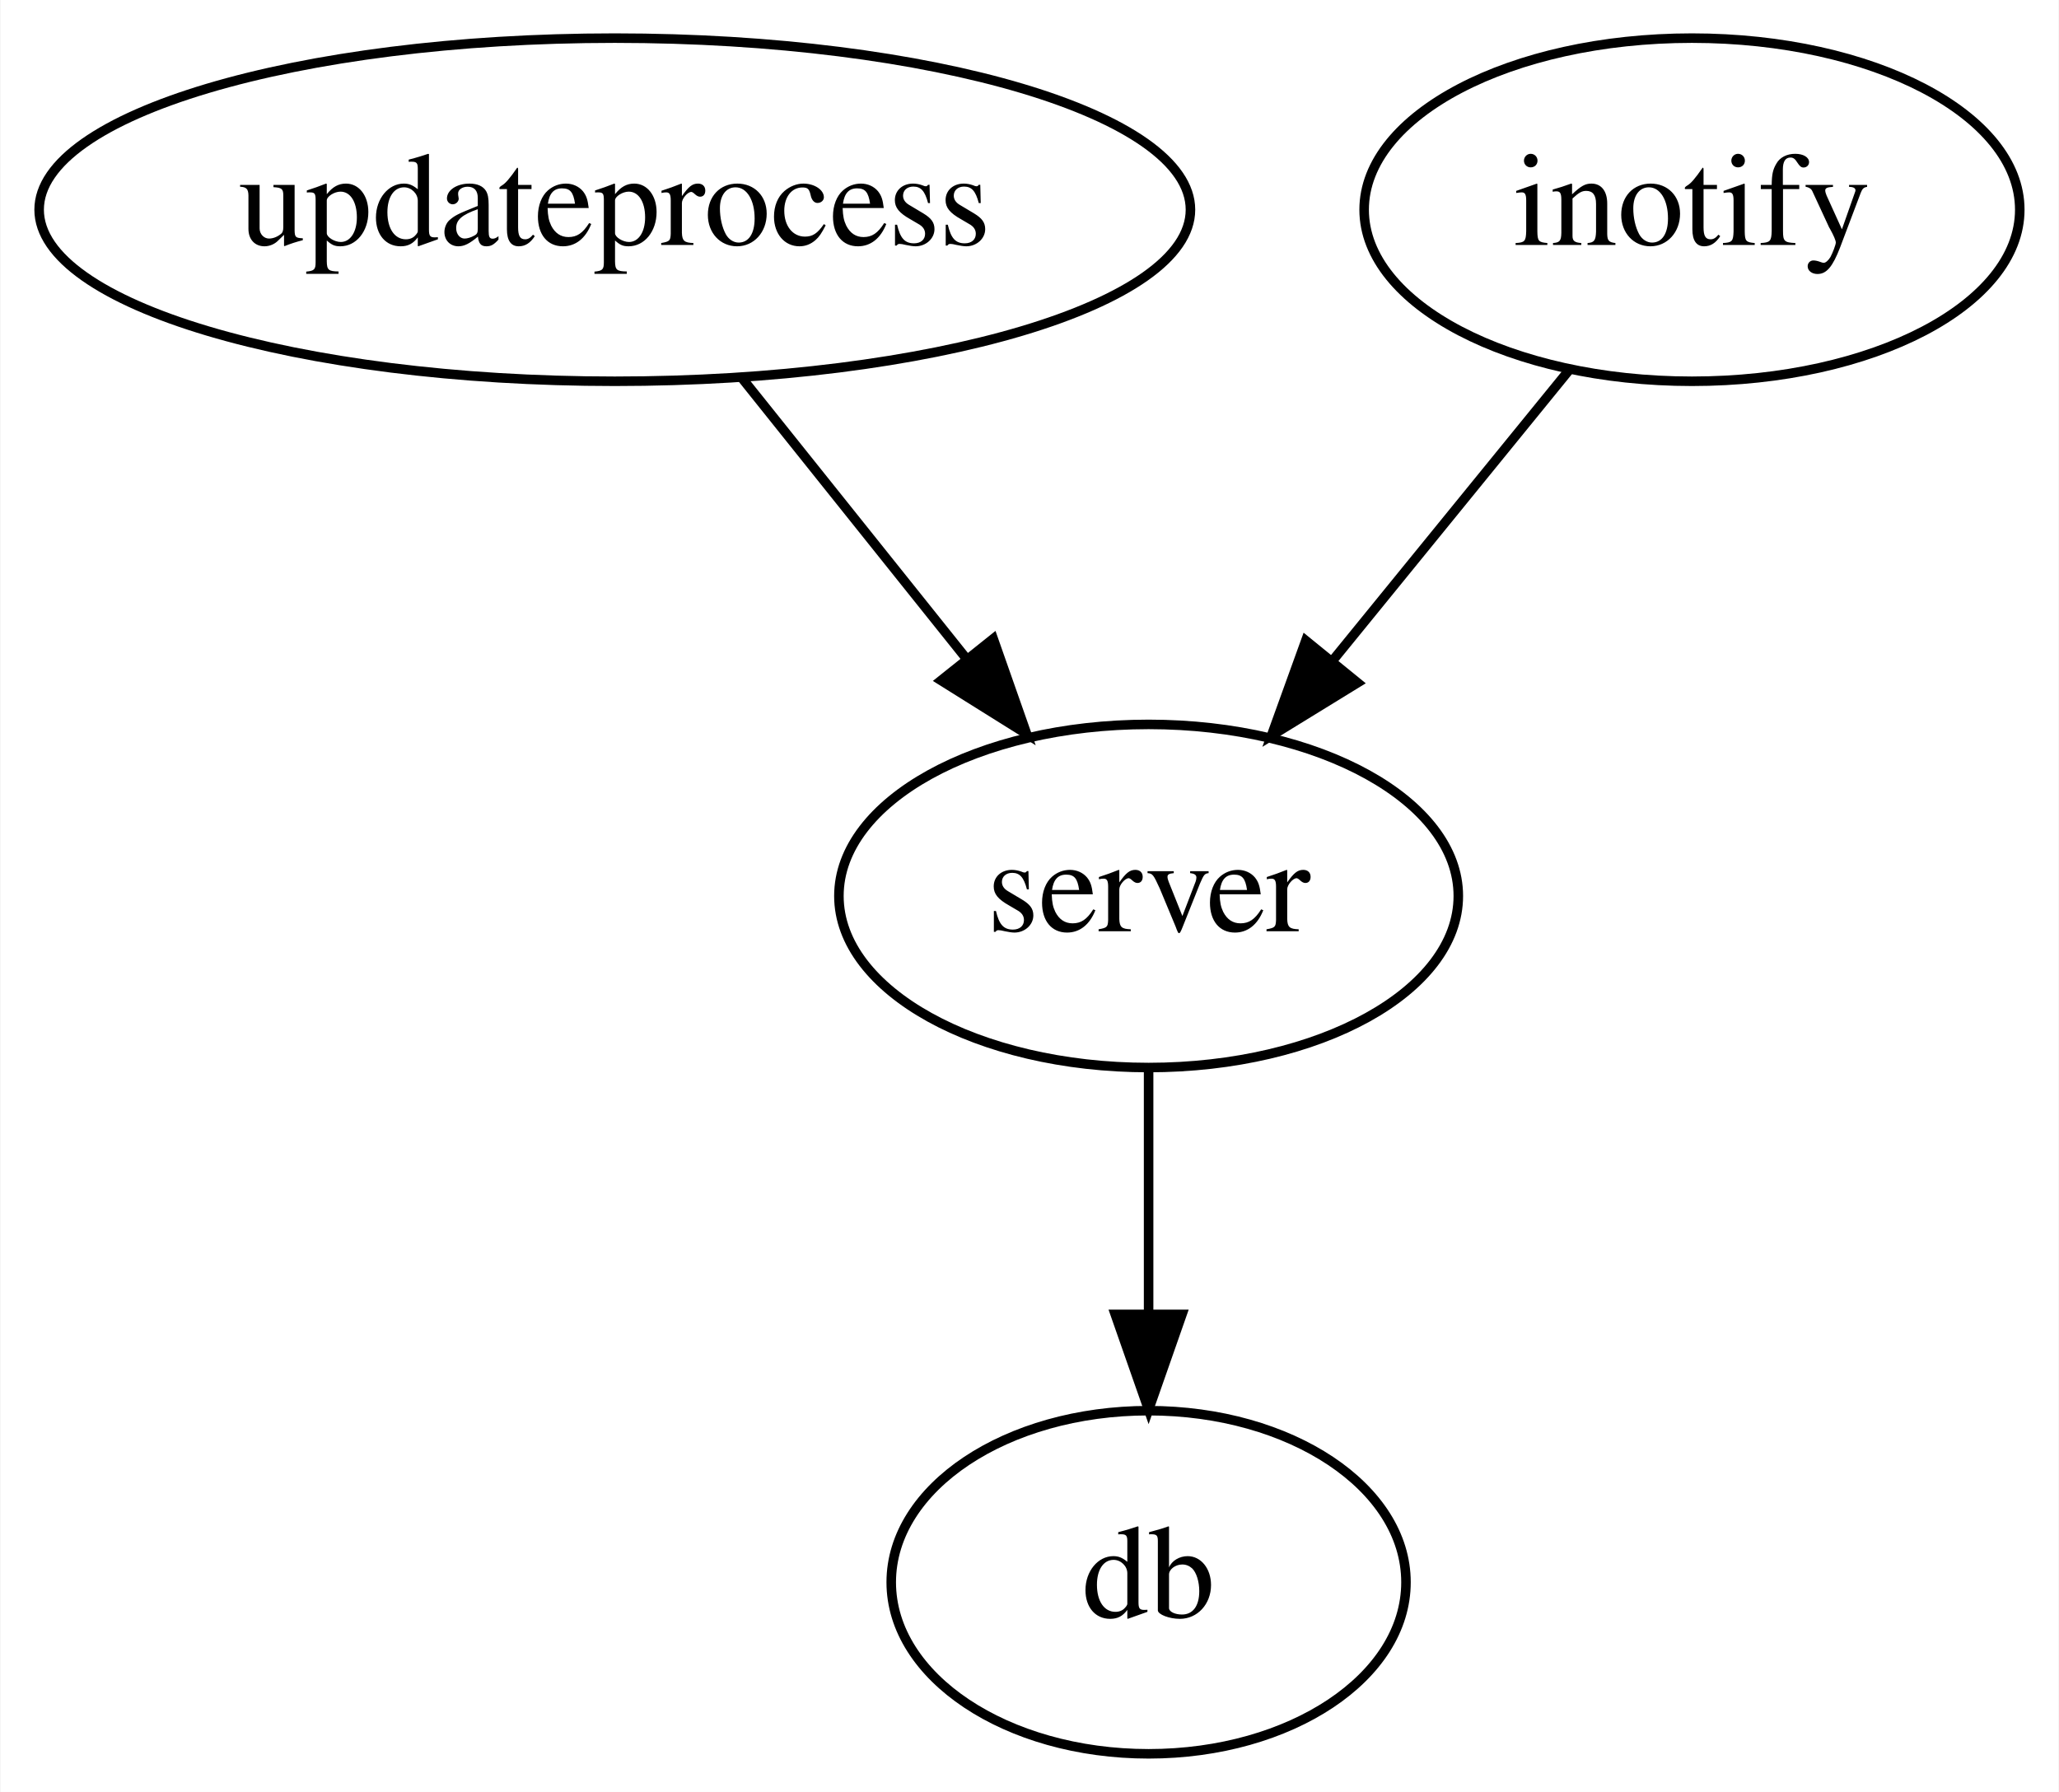
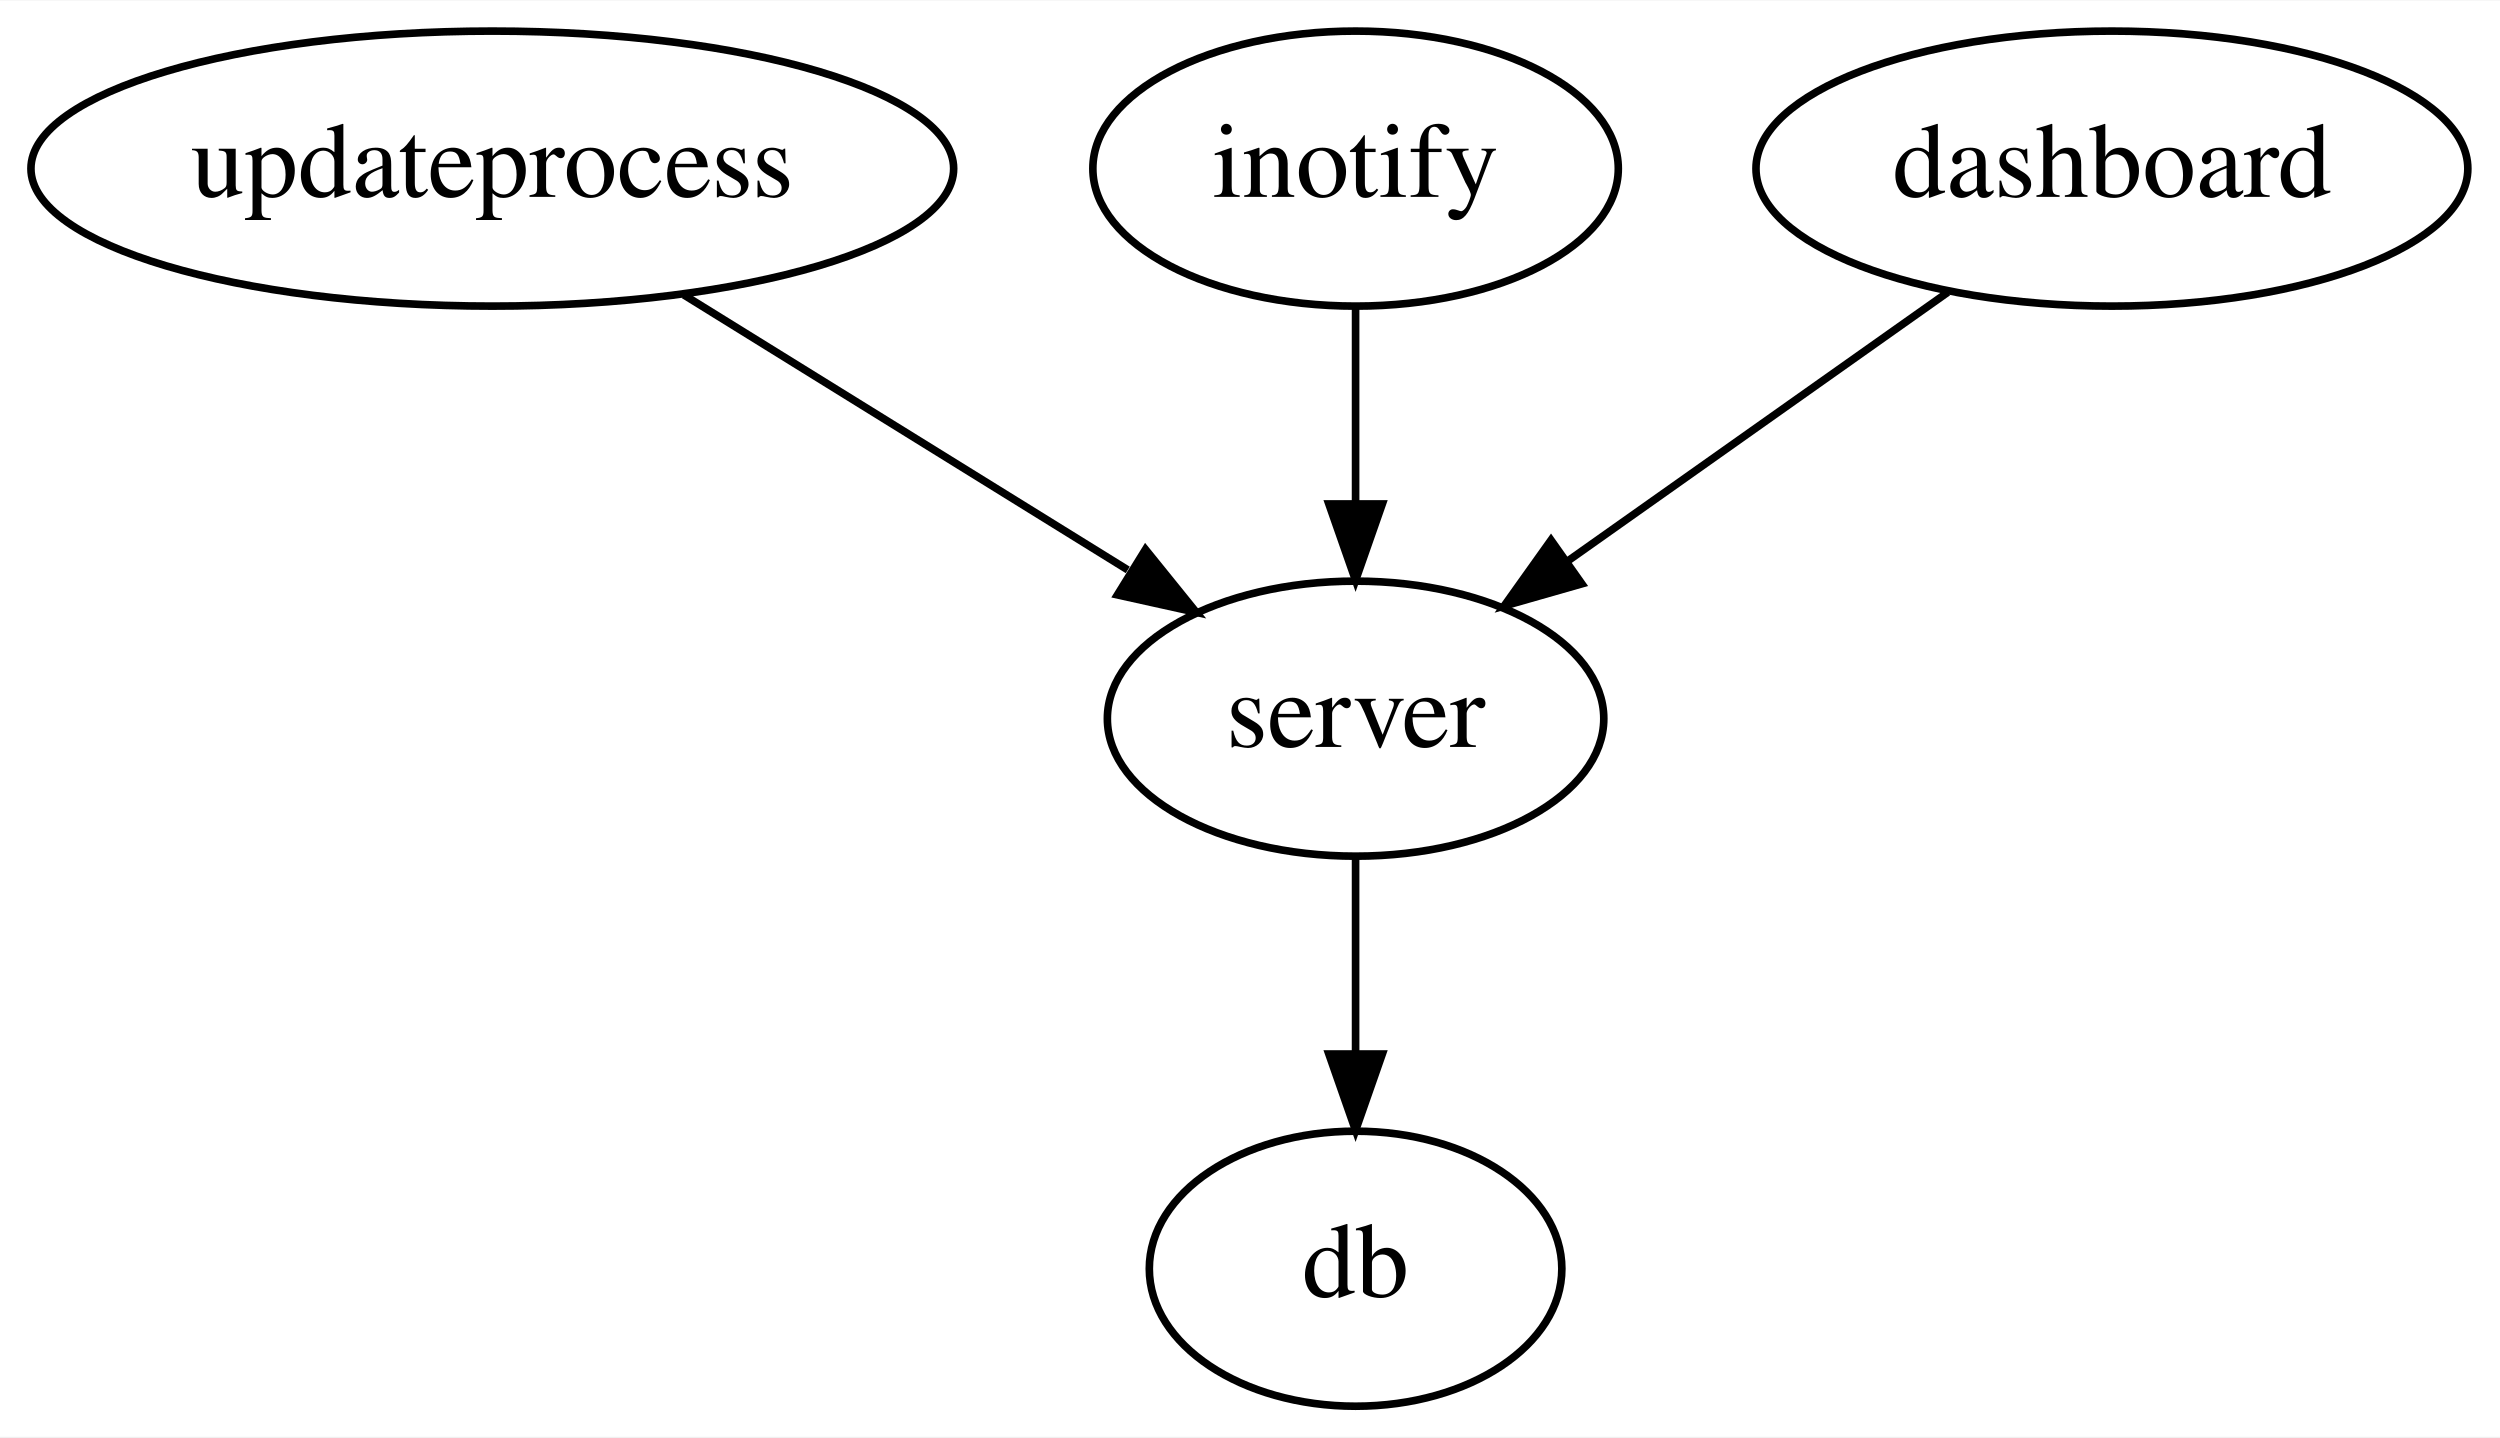
- <svg xmlns="http://www.w3.org/2000/svg" width="216pt" height="188pt" viewBox="0.00 0.00 215.89 188.00">
+ <svg xmlns="http://www.w3.org/2000/svg" width="327pt" height="188pt" viewBox="0.00 0.00 327.24 188.00">
  <g id="graph0" class="graph" transform="scale(1 1) rotate(0) translate(4 184)">
-     <polygon fill="white" stroke="transparent" points="-4,4 -4,-184 211.89,-184 211.89,4 -4,4" />
+     <polygon fill="white" stroke="transparent" points="-4,4 -4,-184 323.24,-184 323.24,4 -4,4" />
    <g id="node1" class="node">
-       <ellipse fill="none" stroke="black" cx="116.44" cy="-18" rx="27" ry="18" />
-       <text text-anchor="middle" x="116.44" y="-14.3" font-family="Times,serif" font-size="14.00">db</text>
+       <ellipse fill="none" stroke="black" cx="173.44" cy="-18" rx="27" ry="18" />
+       <text text-anchor="middle" x="173.44" y="-14.3" font-family="Times,serif" font-size="14.00">db</text>
    </g>
    <g id="node2" class="node">
-       <ellipse fill="none" stroke="black" cx="116.44" cy="-90" rx="32.49" ry="18" />
-       <text text-anchor="middle" x="116.44" y="-86.3" font-family="Times,serif" font-size="14.00">server</text>
+       <ellipse fill="none" stroke="black" cx="173.44" cy="-90" rx="32.49" ry="18" />
+       <text text-anchor="middle" x="173.44" y="-86.3" font-family="Times,serif" font-size="14.00">server</text>
    </g>
-     <g id="edge3" class="edge">
-       <path fill="none" stroke="black" d="M116.44,-71.7C116.44,-63.98 116.44,-54.71 116.44,-46.11" />
-       <polygon fill="black" stroke="black" points="119.94,-46.1 116.44,-36.1 112.94,-46.1 119.94,-46.1" />
+     <g id="edge4" class="edge">
+       <path fill="none" stroke="black" d="M173.44,-71.7C173.44,-63.98 173.44,-54.71 173.44,-46.11" />
+       <polygon fill="black" stroke="black" points="176.94,-46.1 173.44,-36.1 169.94,-46.1 176.94,-46.1" />
    </g>
    <g id="node3" class="node">
      <ellipse fill="none" stroke="black" cx="60.44" cy="-162" rx="60.39" ry="18" />
      <text text-anchor="middle" x="60.44" y="-158.3" font-family="Times,serif" font-size="14.00">updateprocess</text>
    </g>
-     <g id="edge2" class="edge">
-       <path fill="none" stroke="black" d="M73.72,-144.41C80.72,-135.66 89.44,-124.75 97.18,-115.08" />
-       <polygon fill="black" stroke="black" points="100.14,-116.98 103.65,-106.99 94.67,-112.61 100.14,-116.98" />
+     <g id="edge1" class="edge">
+       <path fill="none" stroke="black" d="M85.52,-145.46C102.69,-134.83 125.53,-120.68 143.62,-109.47" />
+       <polygon fill="black" stroke="black" points="145.94,-112.15 152.6,-103.91 142.26,-106.2 145.94,-112.15" />
    </g>
    <g id="node4" class="node">
      <ellipse fill="none" stroke="black" cx="173.44" cy="-162" rx="34.39" ry="18" />
      <text text-anchor="middle" x="173.44" y="-158.3" font-family="Times,serif" font-size="14.00">inotify</text>
    </g>
-     <g id="edge1" class="edge">
-       <path fill="none" stroke="black" d="M160.51,-145.12C153.22,-136.17 143.98,-124.81 135.84,-114.81" />
-       <polygon fill="black" stroke="black" points="138.36,-112.37 129.33,-106.82 132.93,-116.79 138.36,-112.37" />
+     <g id="edge2" class="edge">
+       <path fill="none" stroke="black" d="M173.44,-143.7C173.44,-135.98 173.44,-126.71 173.44,-118.11" />
+       <polygon fill="black" stroke="black" points="176.94,-118.1 173.44,-108.1 169.94,-118.1 176.94,-118.1" />
+     </g>
+     <g id="node5" class="node">
+       <ellipse fill="none" stroke="black" cx="272.44" cy="-162" rx="46.59" ry="18" />
+       <text text-anchor="middle" x="272.44" y="-158.3" font-family="Times,serif" font-size="14.00">dashboard</text>
+     </g>
+     <g id="edge3" class="edge">
+       <path fill="none" stroke="black" d="M250.96,-145.81C236.38,-135.5 216.95,-121.76 201.19,-110.62" />
+       <polygon fill="black" stroke="black" points="203.06,-107.65 192.87,-104.74 199.02,-113.37 203.06,-107.65" />
    </g>
  </g>
</svg>
